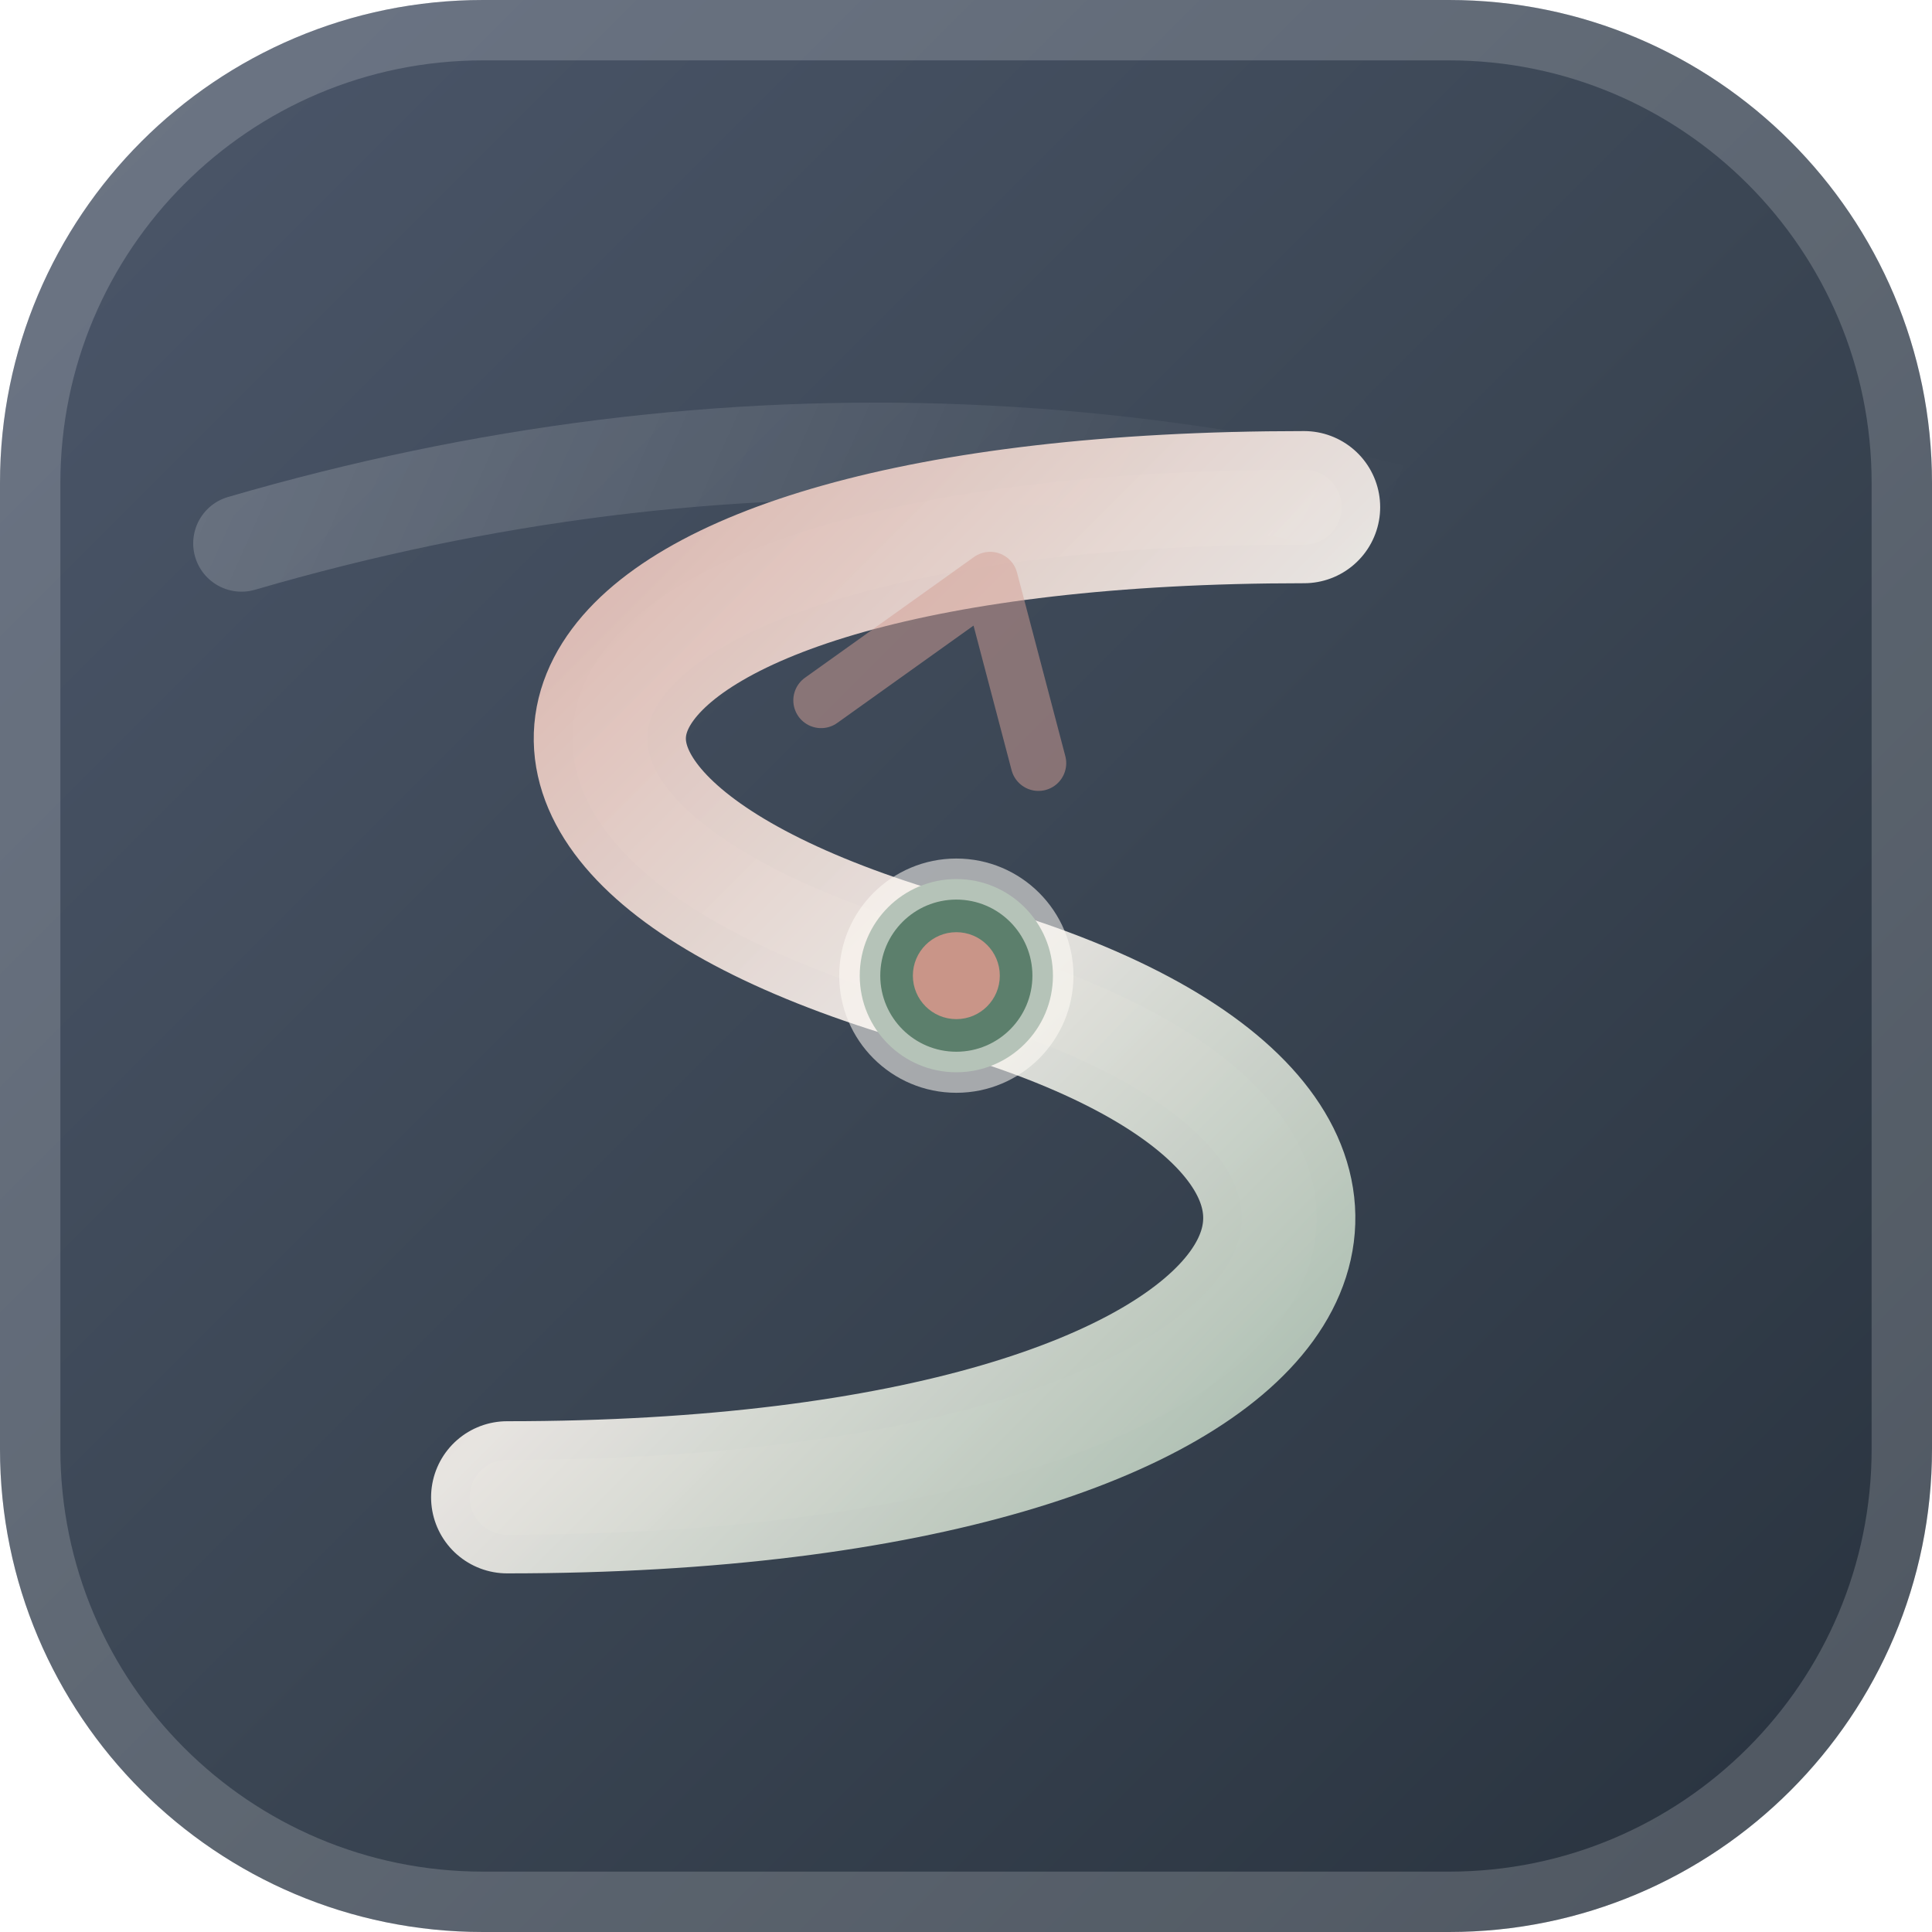
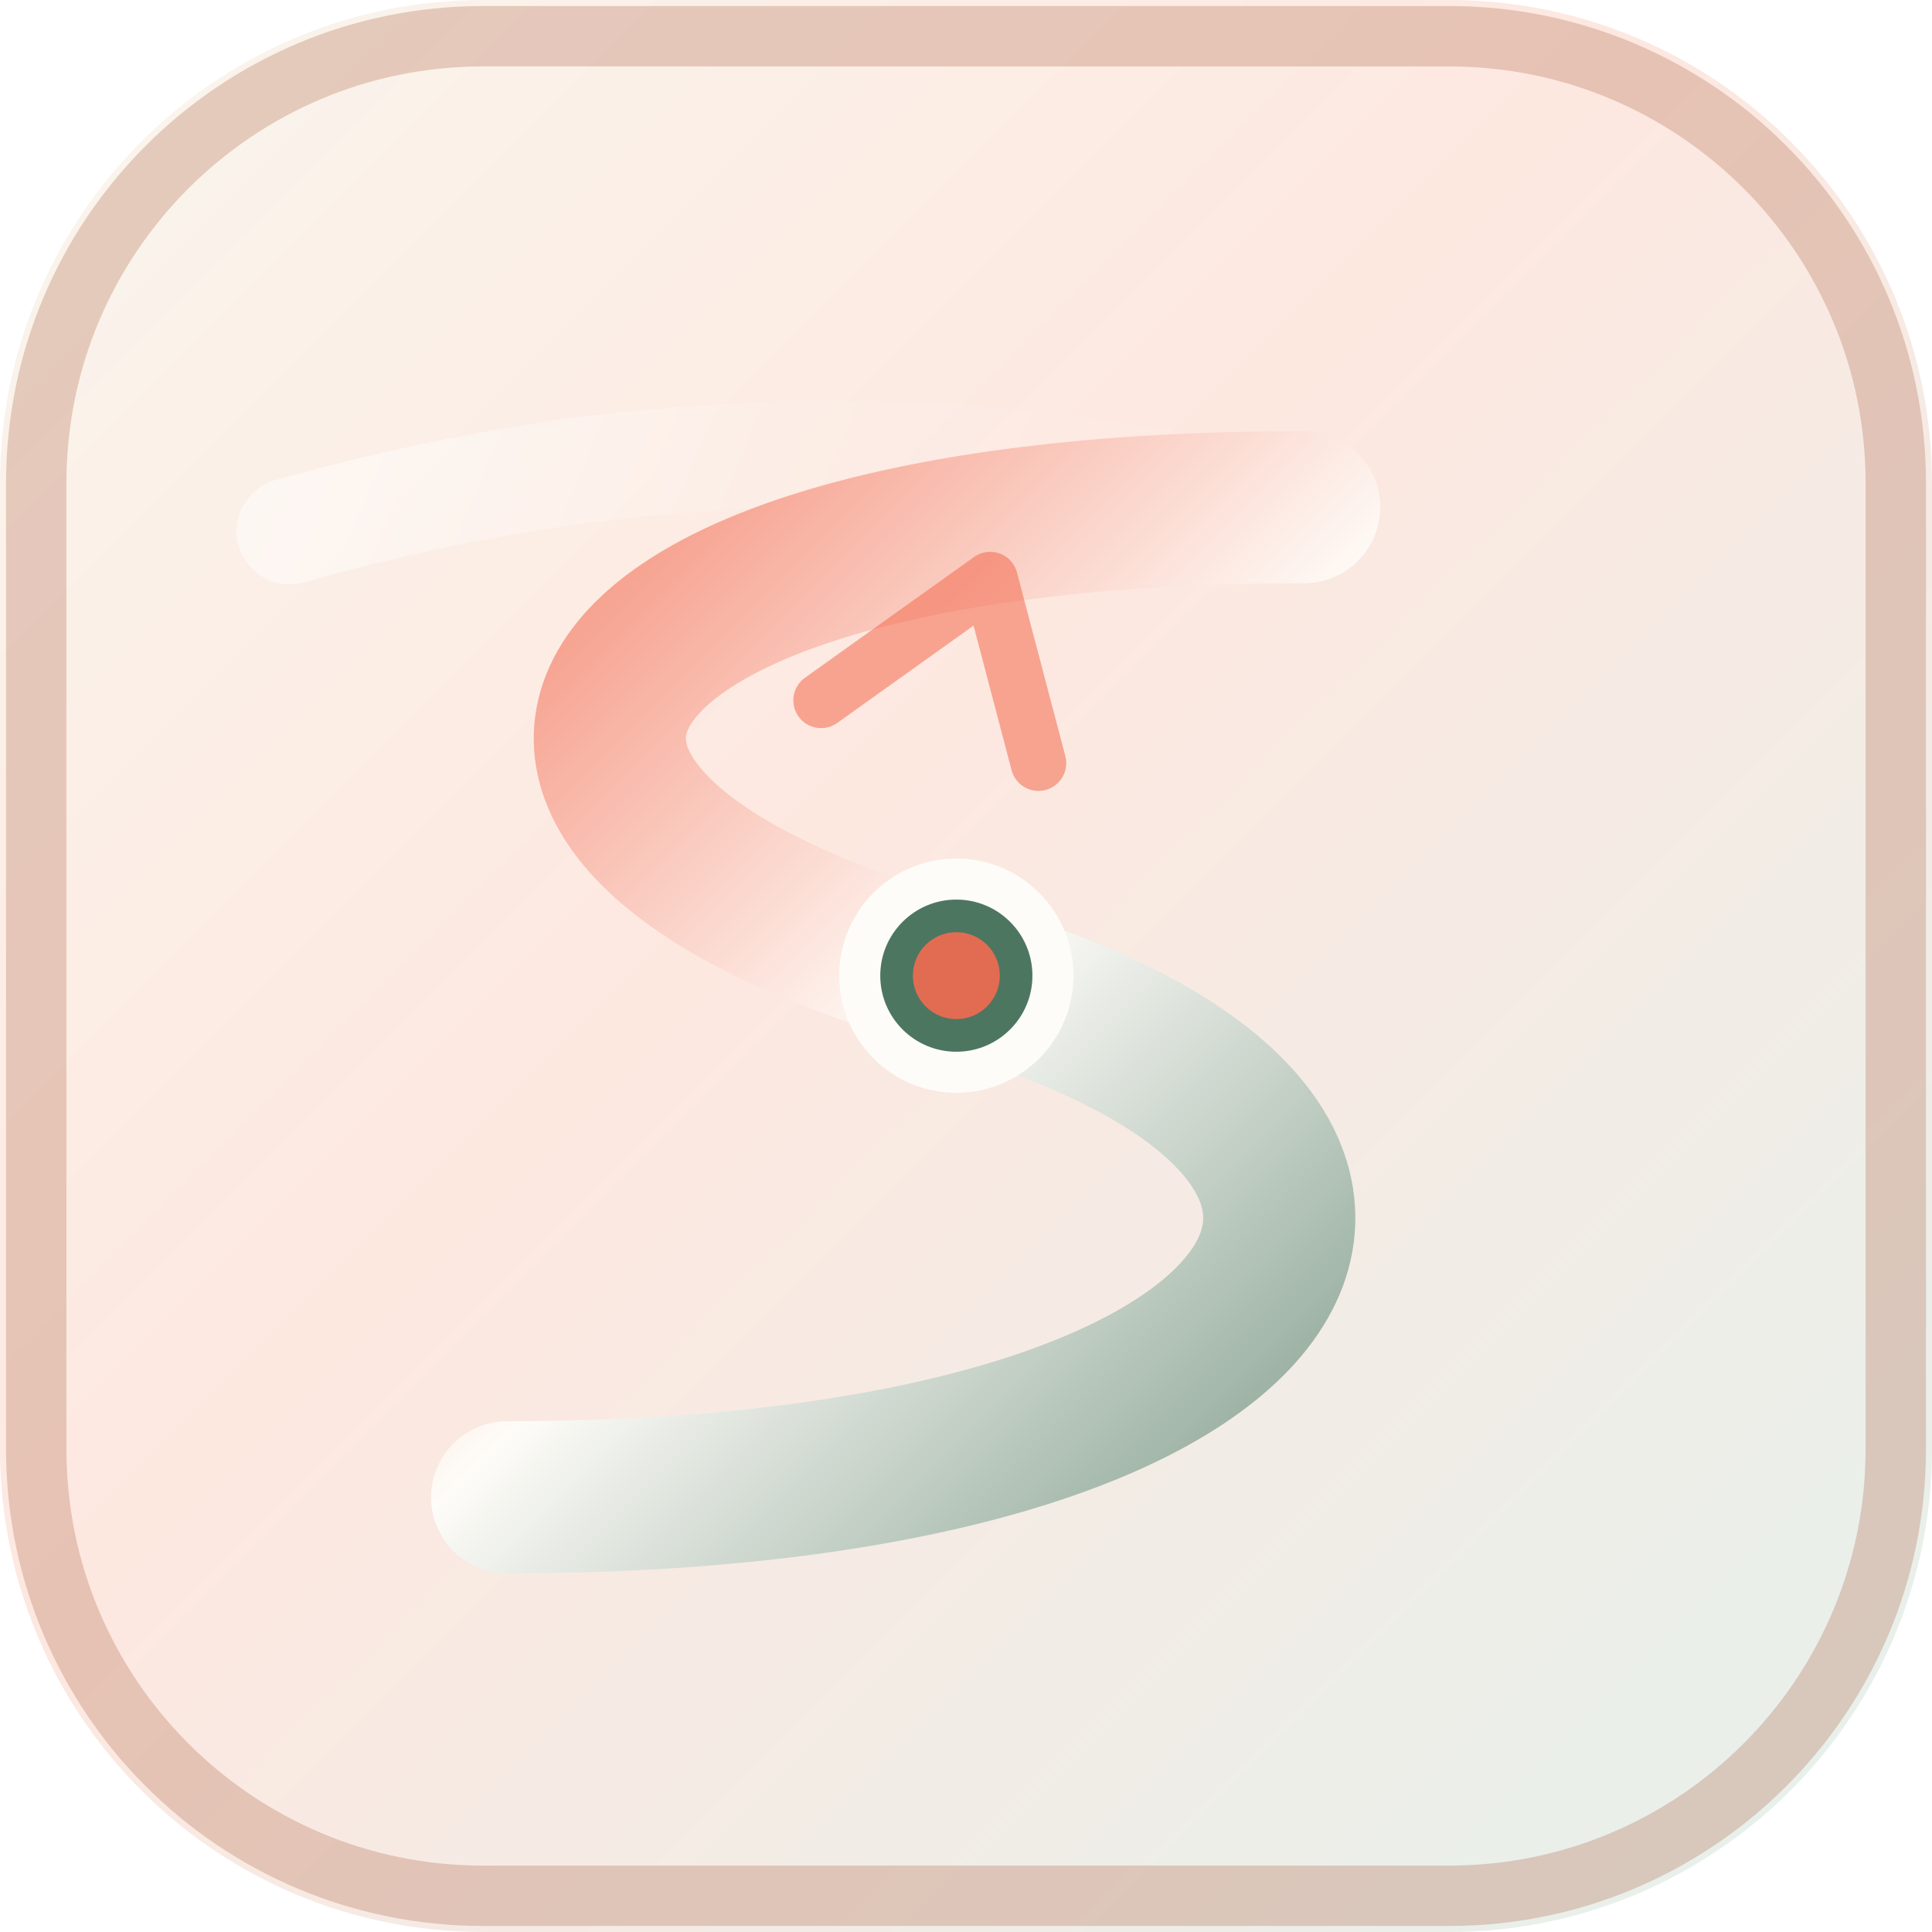
<svg xmlns="http://www.w3.org/2000/svg" viewBox="0 0 32 32" fill="none" aria-hidden="true">
  <defs>
-     <linearGradient id="fbBg" x1="2" y1="2" x2="30" y2="30" gradientUnits="userSpaceOnUse">
-       <stop offset="0%" stop-color="#4a5568" />
-       <stop offset="50%" stop-color="#3b4654" />
-       <stop offset="100%" stop-color="#2a3440" />
+     <linearGradient id="fabg" x1="2" y1="2" x2="30" y2="30" gradientUnits="userSpaceOnUse">
+       <stop offset="0%" stop-color="#faf4ec" />
+       <stop offset="42%" stop-color="#fde8e0" />
+       <stop offset="100%" stop-color="#e8f0eb" />
    </linearGradient>
-     <linearGradient id="fbGlass" x1="4" y1="3" x2="22" y2="11" gradientUnits="userSpaceOnUse">
-       <stop offset="0%" stop-color="rgba(255,255,255,0.2)" />
+     <linearGradient id="fagl" x1="3" y1="3" x2="22" y2="11" gradientUnits="userSpaceOnUse">
+       <stop offset="0%" stop-color="rgba(255,255,255,0.65)" />
+       <stop offset="55%" stop-color="rgba(255,255,255,0.08)" />
      <stop offset="100%" stop-color="rgba(255,255,255,0)" />
    </linearGradient>
-     <linearGradient id="fbS" x1="6" y1="6" x2="28" y2="28" gradientUnits="userSpaceOnUse">
-       <stop offset="0%" stop-color="#d4a096" />
-       <stop offset="45%" stop-color="rgba(240,236,232,0.95)" />
-       <stop offset="100%" stop-color="#7a9e88" />
+     <linearGradient id="fas" x1="6" y1="6" x2="27" y2="27" gradientUnits="userSpaceOnUse">
+       <stop offset="0%" stop-color="#f26a4f" />
+       <stop offset="48%" stop-color="#fefcf8" />
+       <stop offset="100%" stop-color="#4d7661" />
    </linearGradient>
-     <linearGradient id="fbShine" x1="7" y1="7" x2="26" y2="24" gradientUnits="userSpaceOnUse">
-       <stop offset="0%" stop-color="rgba(230,180,165,0.55)" />
-       <stop offset="100%" stop-color="rgba(120,150,135,0.45)" />
+     <linearGradient id="fain" x1="8" y1="8" x2="26" y2="24" gradientUnits="userSpaceOnUse">
+       <stop offset="0%" stop-color="#ff8f78" />
+       <stop offset="50%" stop-color="rgba(255,255,255,0.75)" />
+       <stop offset="100%" stop-color="#6b9c82" />
    </linearGradient>
  </defs>
-   <rect width="32" height="32" rx="8" fill="url(#fbBg)" />
-   <rect x="0.5" y="0.5" width="31" height="31" rx="7.5" stroke="rgba(255,255,255,0.18)" fill="none" />
-   <path d="M4 9 Q16 5.5 28 10" stroke="url(#fbGlass)" stroke-width="1.6" fill="none" stroke-linecap="round" />
-   <path d="M 21.6 8.4 C 8.8 8.4 6.4 13.6 15.84 16.16 C 25.2 18.8 22 24.8 8.4 24.8" fill="none" stroke="url(#fbShine)" stroke-width="1.24" stroke-linecap="round" opacity="0.9" />
-   <path d="M 21.6 8.4 C 8.8 8.4 6.4 13.6 15.84 16.16 C 25.2 18.8 22 24.8 8.4 24.8" fill="none" stroke="url(#fbS)" stroke-width="2.52" stroke-linecap="round" />
-   <path d="M 13.6 11.6 L 16.4 9.6 L 17.2 12.64" stroke="rgba(212,160,150,0.5)" stroke-width="0.92" stroke-linecap="round" stroke-linejoin="round" fill="none" />
-   <circle cx="15.84" cy="16.16" r="1.6" fill="#5c7f6c" stroke="rgba(255,250,246,0.55)" stroke-width="0.68" />
-   <circle cx="15.84" cy="16.16" r="0.72" fill="#c99588" />
+   <rect width="32" height="32" rx="8" fill="url(#fabg)" />
+   <rect x="0.6" y="0.6" width="30.8" height="30.8" rx="7.4" stroke="rgba(242,106,79,0.22)" fill="none" />
+   <rect x="0.6" y="0.6" width="30.8" height="30.8" rx="7.4" stroke="rgba(77,118,97,0.12)" fill="none" />
+   <path d="M4.8 8.8 Q16 5.6 27.2 10.4" stroke="url(#fagl)" stroke-width="1.76" fill="none" stroke-linecap="round" />
+   <path d="M 21.6 8.4 C 8.8 8.4 6.4 13.6 15.84 16.16 C 25.2 18.8 22 24.8 8.4 24.8" fill="none" stroke="url(#fain)" stroke-width="1.6" stroke-linecap="round" opacity="0.85" />
+   <path d="M 21.6 8.4 C 8.8 8.4 6.4 13.6 15.84 16.16 C 25.2 18.8 22 24.8 8.4 24.8" fill="none" stroke="url(#fas)" stroke-width="2.52" stroke-linecap="round" />
+   <path d="M 13.6 11.6 L 16.4 9.6 L 17.2 12.64" stroke="rgba(242,106,79,0.55)" stroke-width="0.92" stroke-linecap="round" stroke-linejoin="round" fill="none" />
+   <circle cx="15.84" cy="16.16" r="1.6" fill="#4d7661" stroke="#fefcf8" stroke-width="0.68" />
+   <circle cx="15.84" cy="16.16" r="0.72" fill="#f26a4f" opacity="0.9" />
</svg>
